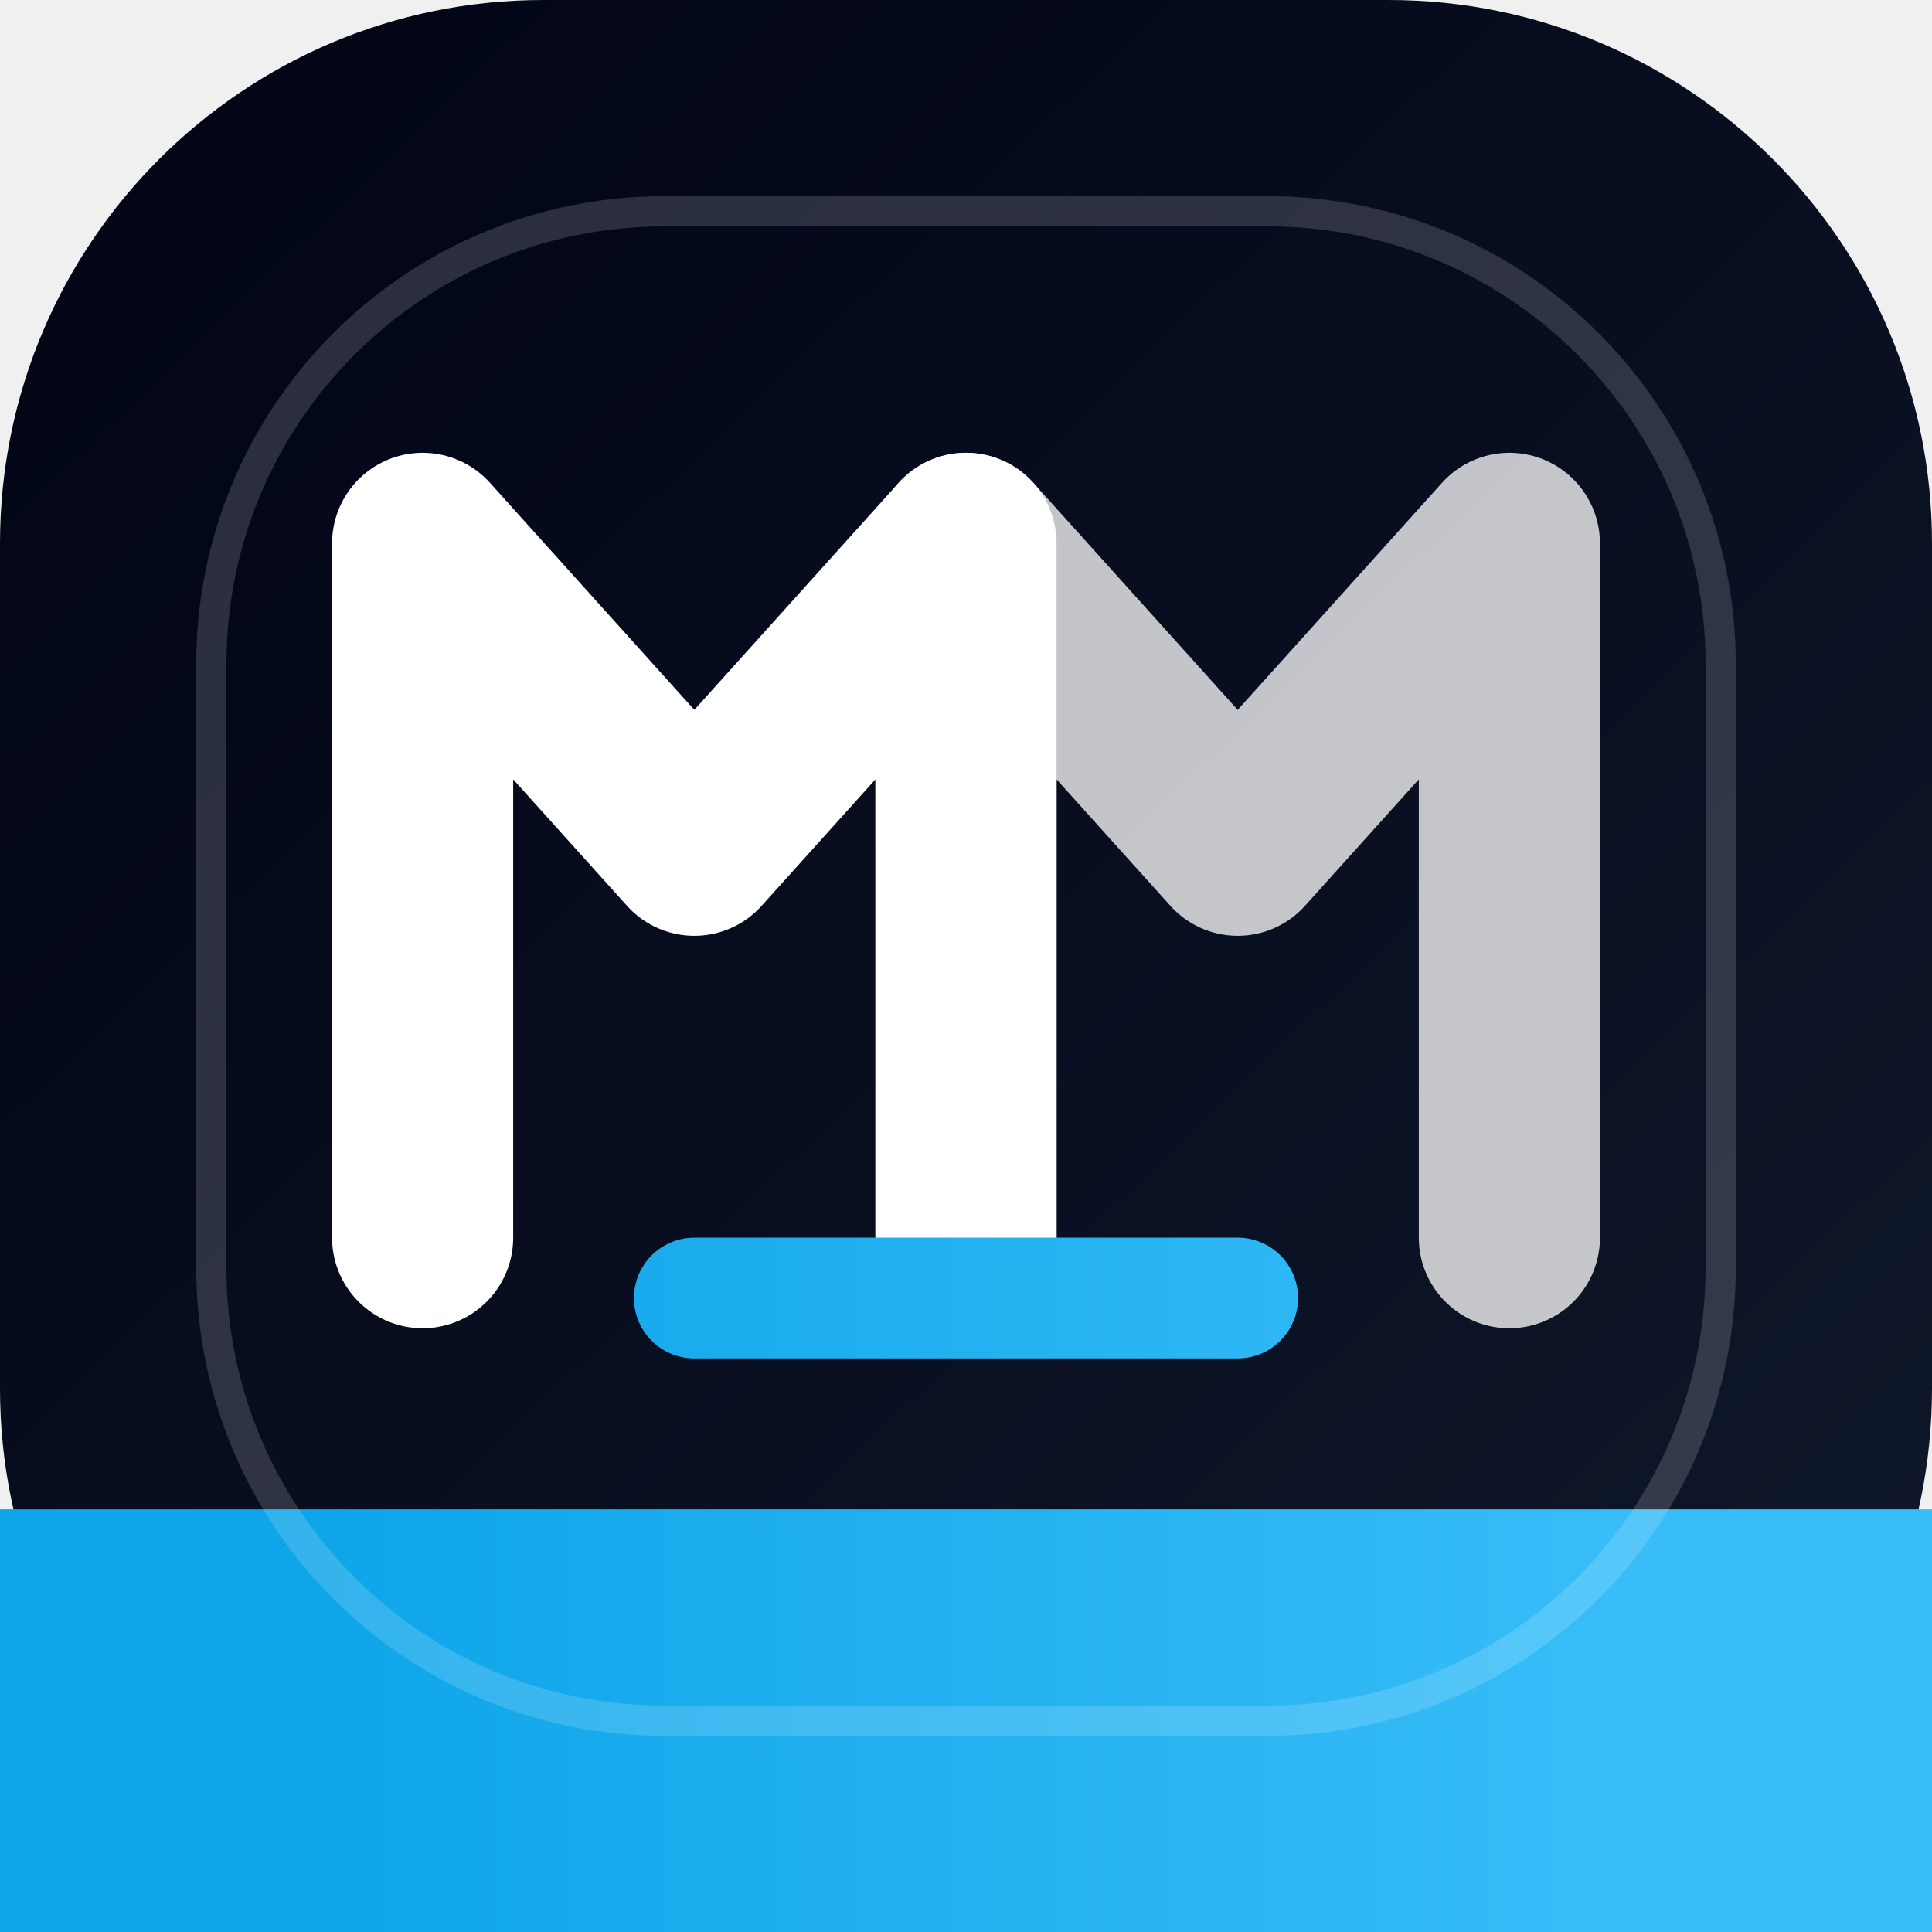
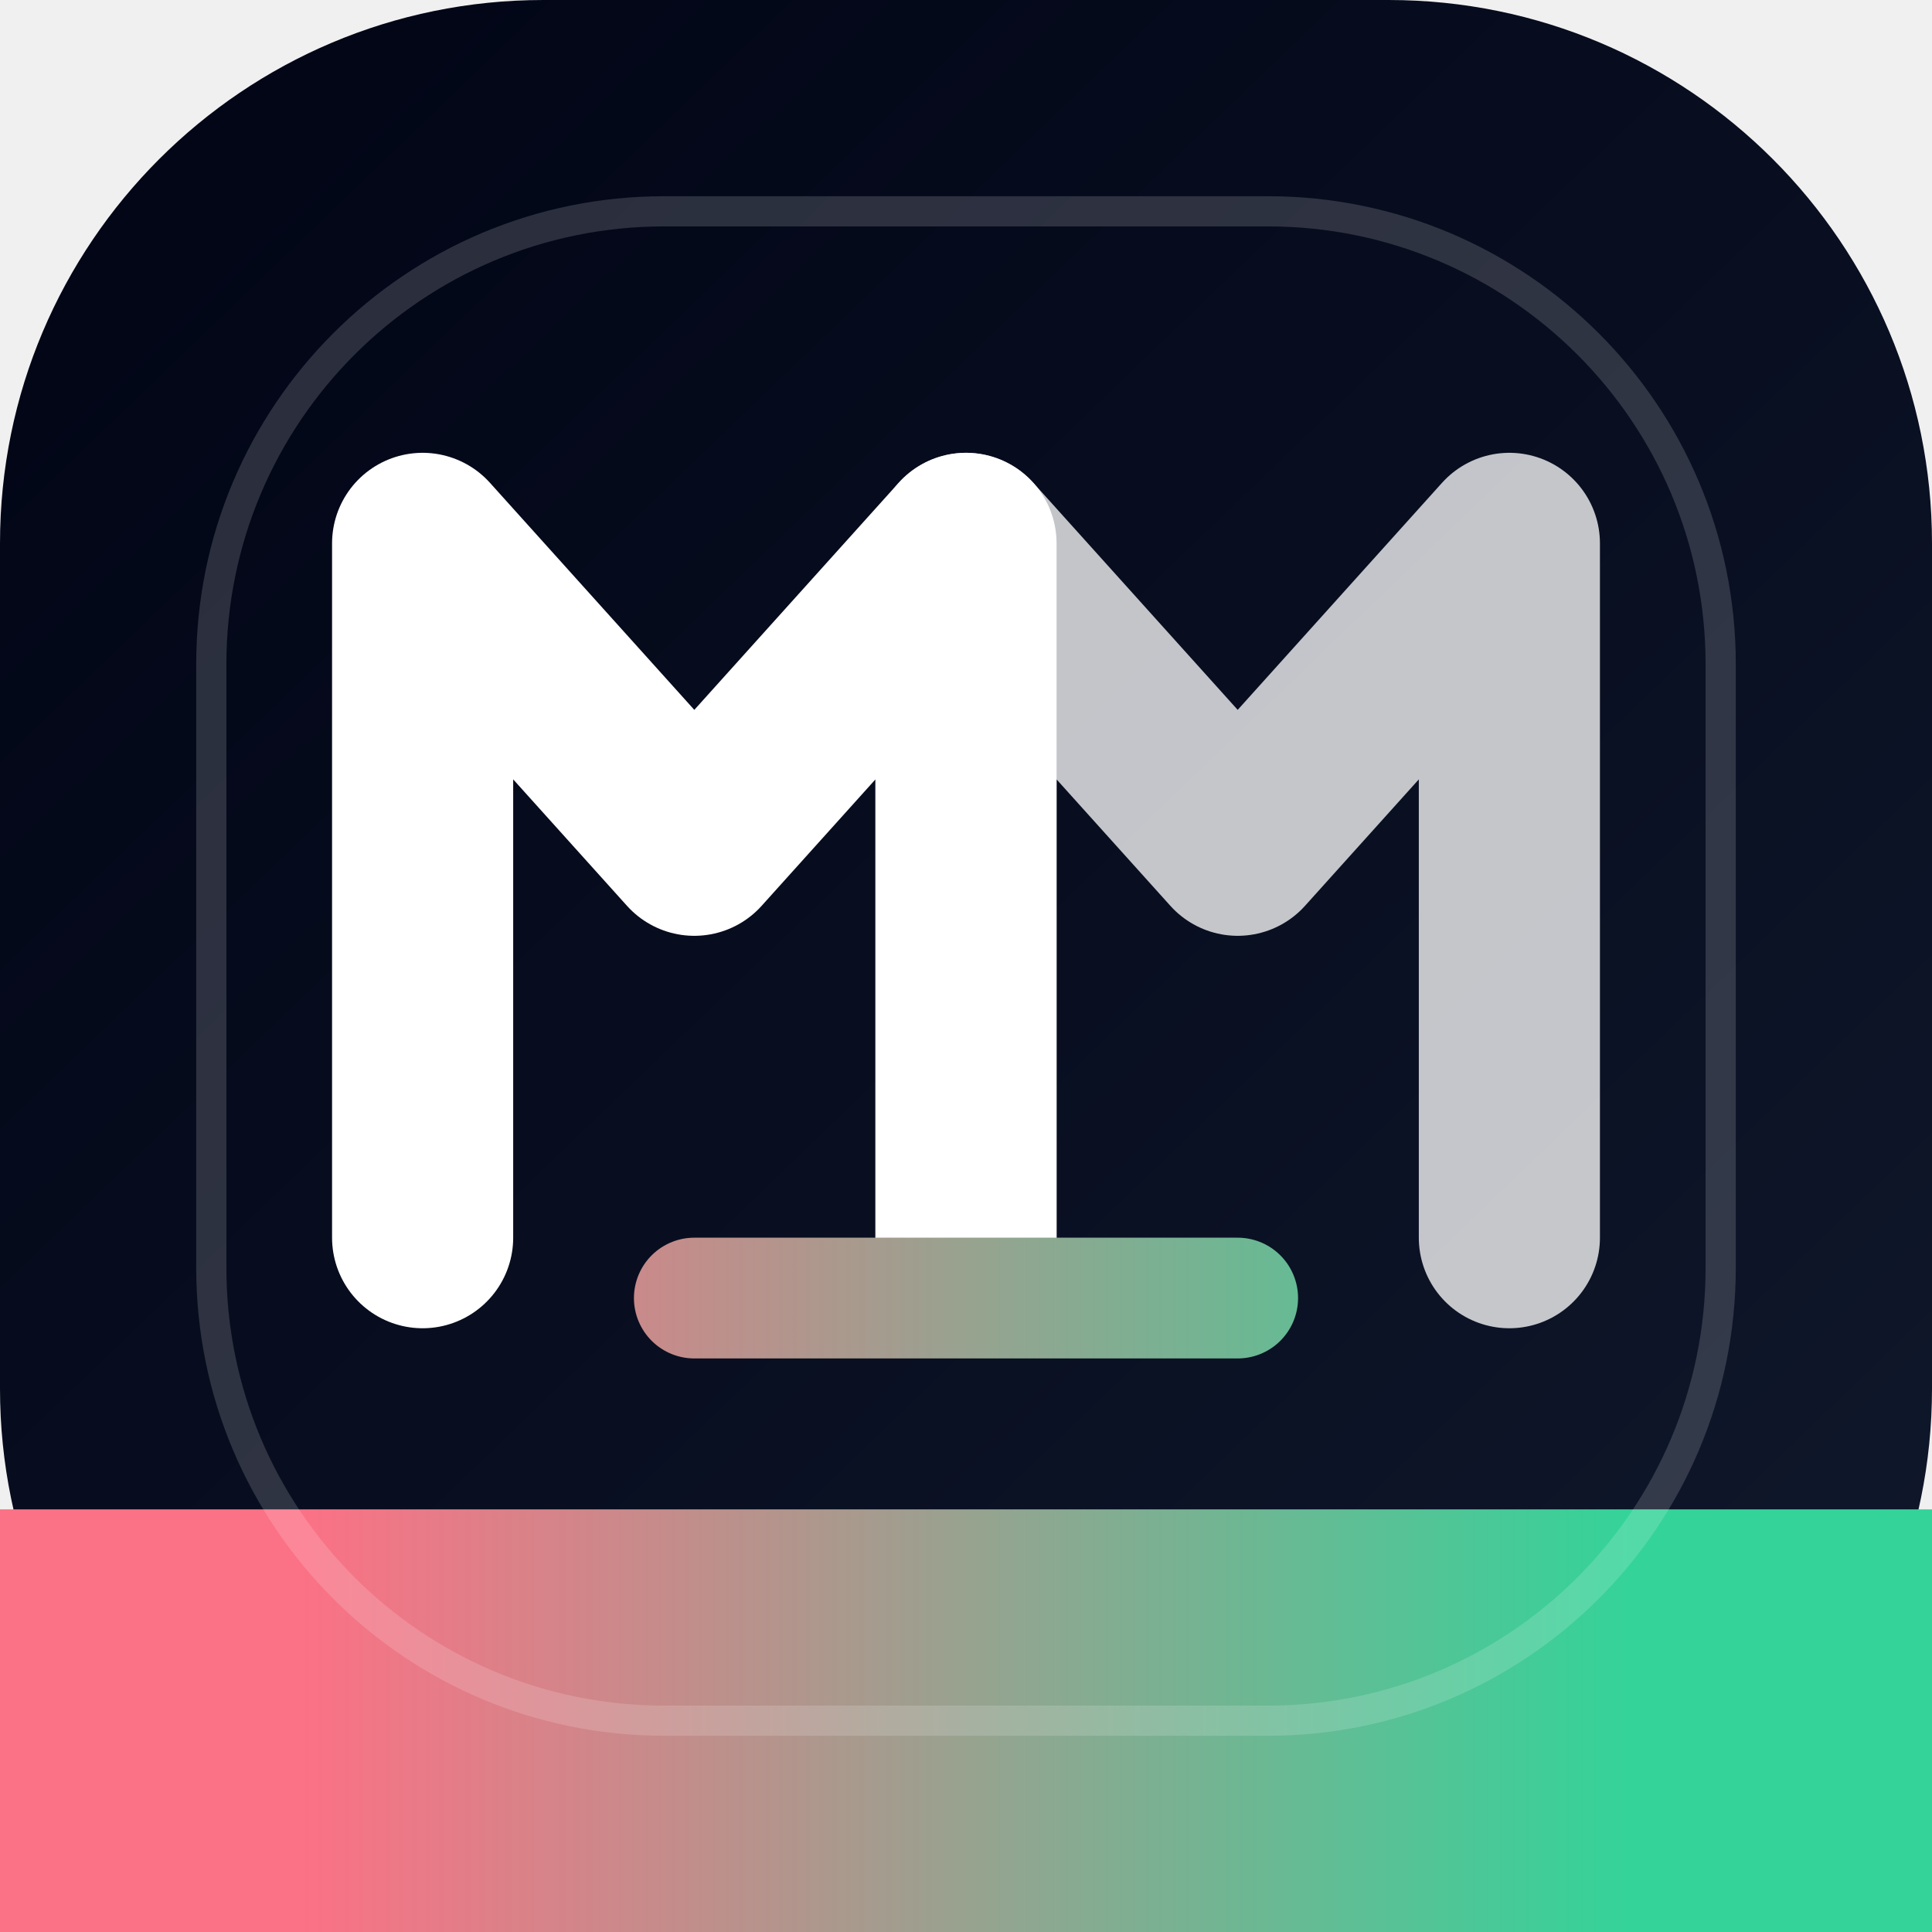
<svg xmlns="http://www.w3.org/2000/svg" viewBox="0 0 64 64" role="img" aria-label="MarkMate">
  <defs>
    <linearGradient id="markmate-bg" x1="8" y1="6" x2="58" y2="58" gradientUnits="userSpaceOnUse">
      <stop offset="0" stop-color="#020617" />
      <stop offset="1" stop-color="#0f172a" />
    </linearGradient>
    <linearGradient id="markmate-accent" x1="10" y1="52" x2="54" y2="52" gradientUnits="userSpaceOnUse">
-       <stop offset="0" stop-color="#0ea5e9" />
-       <stop offset="1" stop-color="#38bdf8" />
+       <stop offset="0" stop-color="#fb7185" />
+       <stop offset="1" stop-color="#34d399" />
    </linearGradient>
  </defs>
  <rect width="64" height="64" rx="18" fill="url(#markmate-bg)" />
  <rect y="50" width="64" height="14" fill="url(#markmate-accent)" />
  <rect x="7" y="7" width="50" height="50" rx="15" fill="none" stroke="white" stroke-opacity=".16" />
  <path d="M14 41V18l9 10 9-10v23" fill="none" stroke="#ffffff" stroke-width="6" stroke-linecap="round" stroke-linejoin="round" />
  <path d="M32 41V18l9 10 9-10v23" fill="none" stroke="#ffffff" stroke-opacity=".76" stroke-width="6" stroke-linecap="round" stroke-linejoin="round" />
  <path d="M23 43h18" stroke="url(#markmate-accent)" stroke-width="4" stroke-linecap="round" />
</svg>
